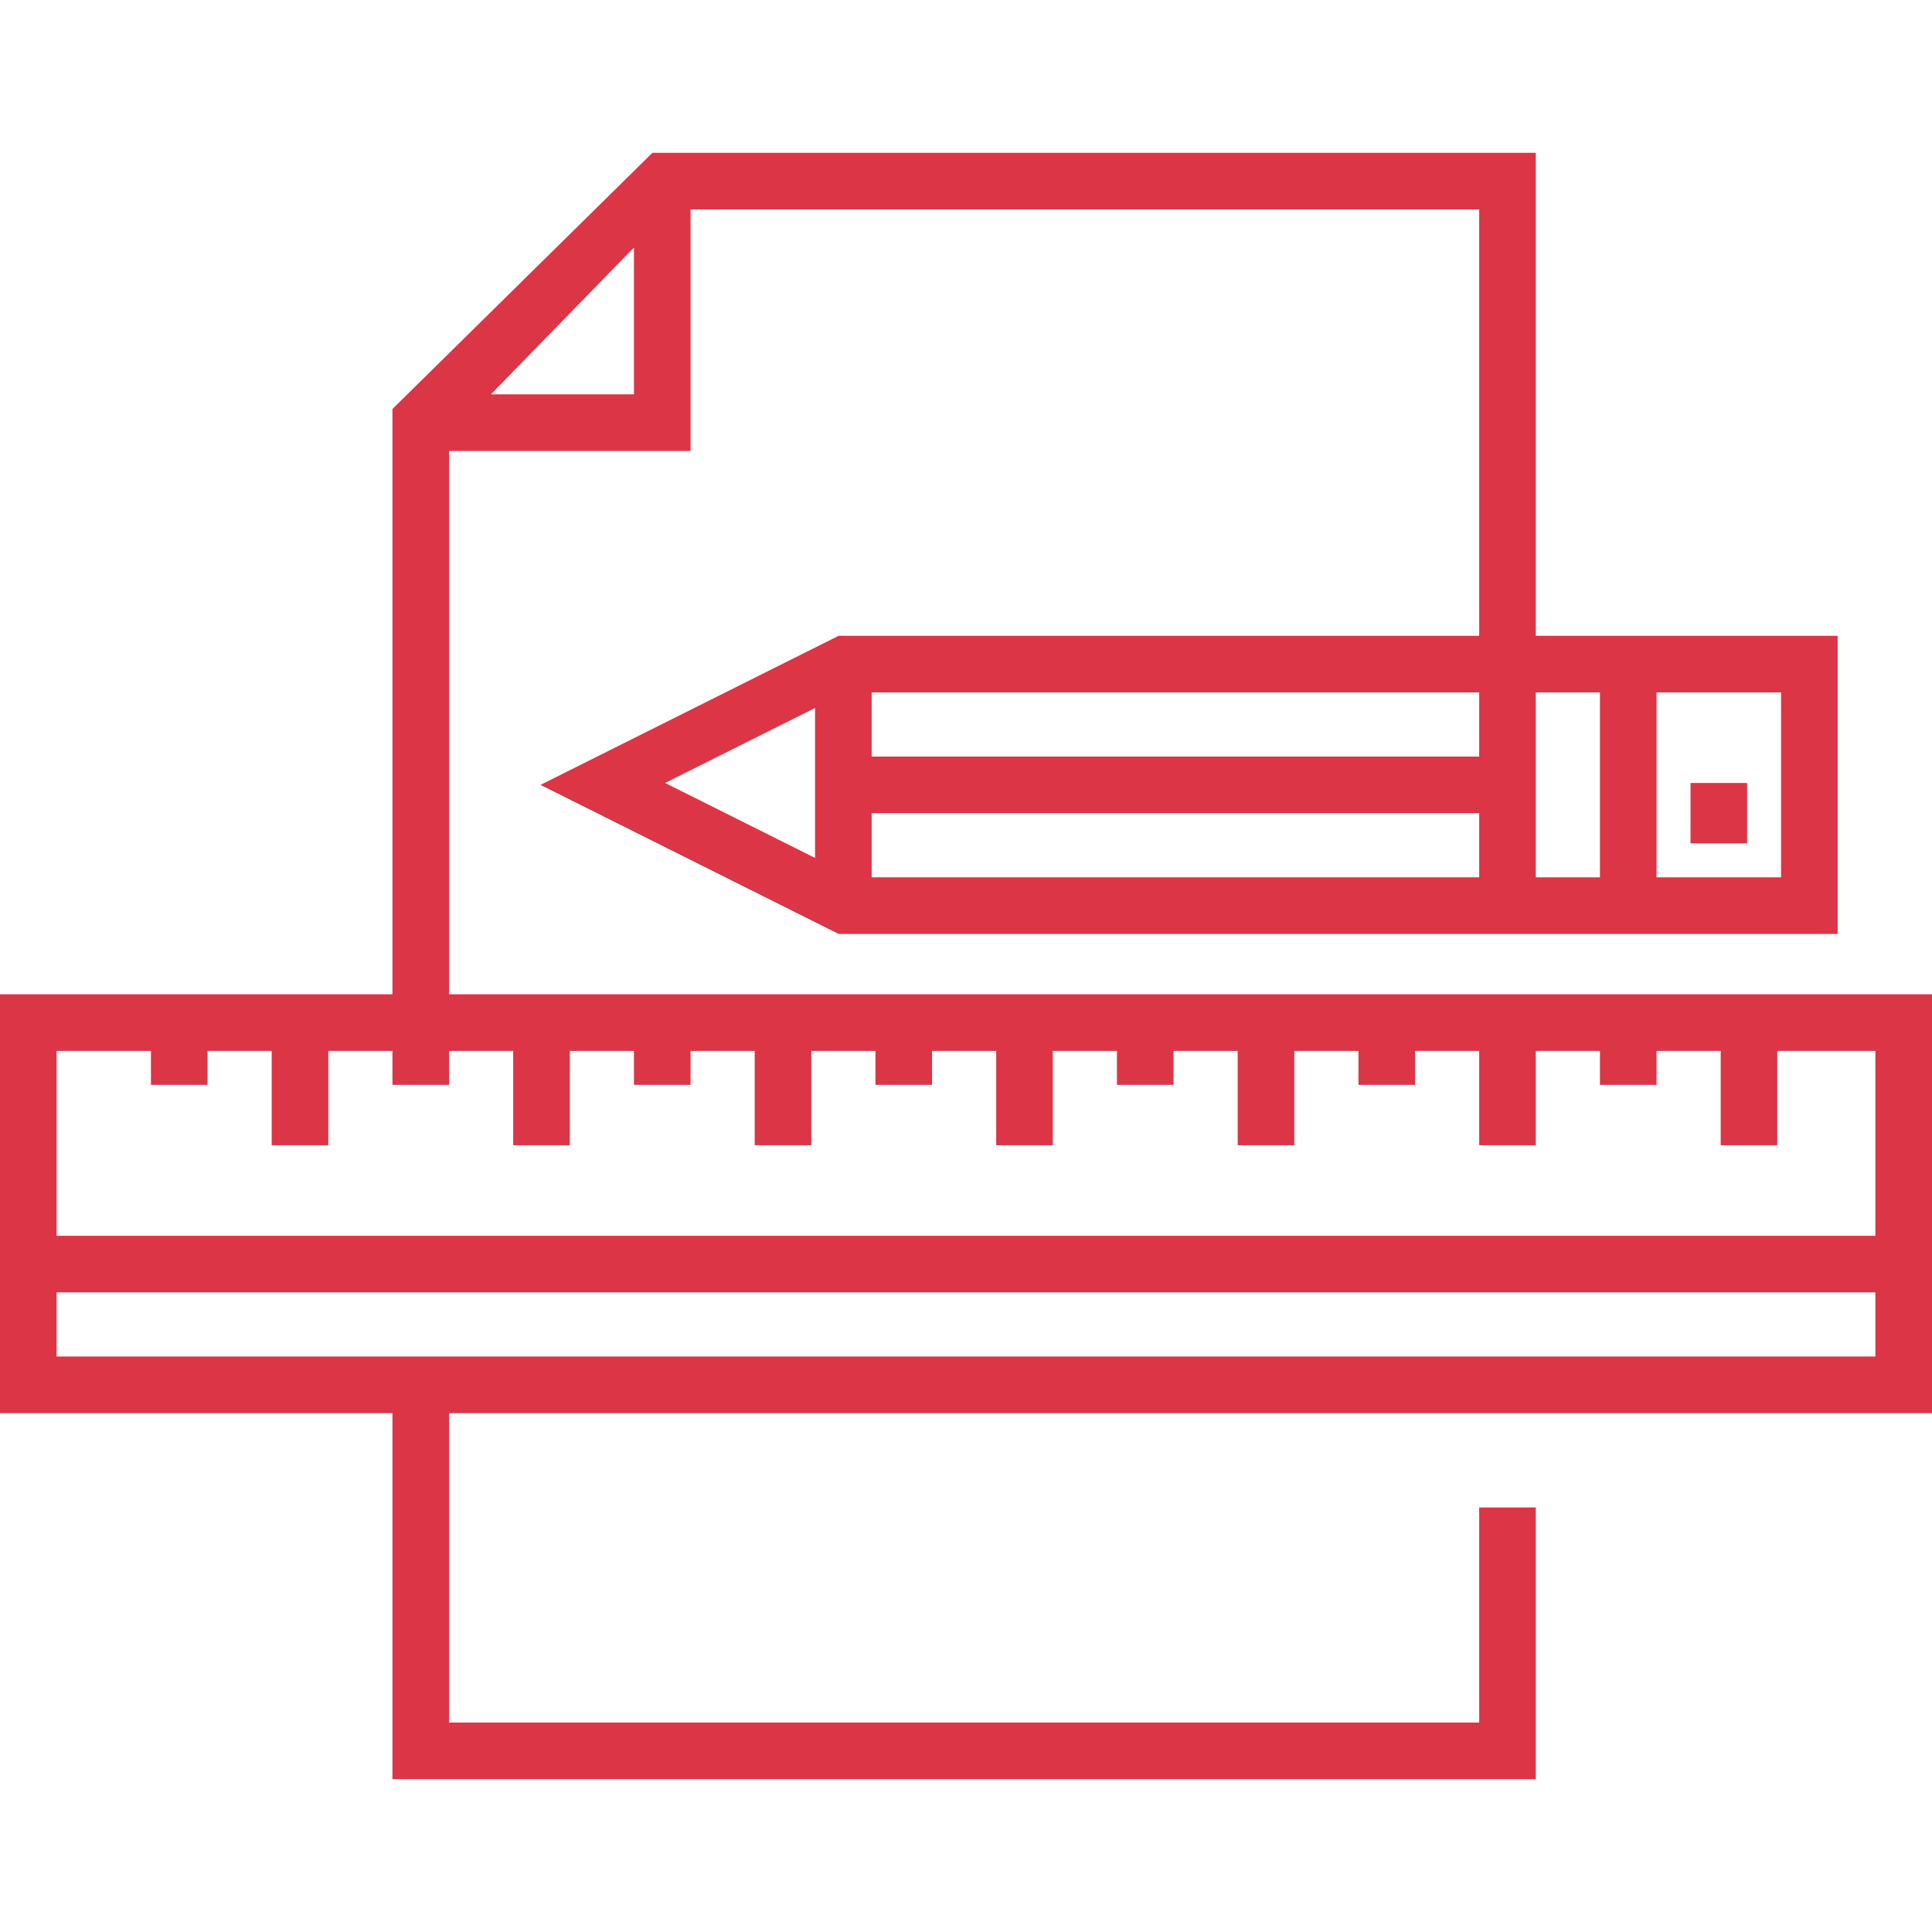
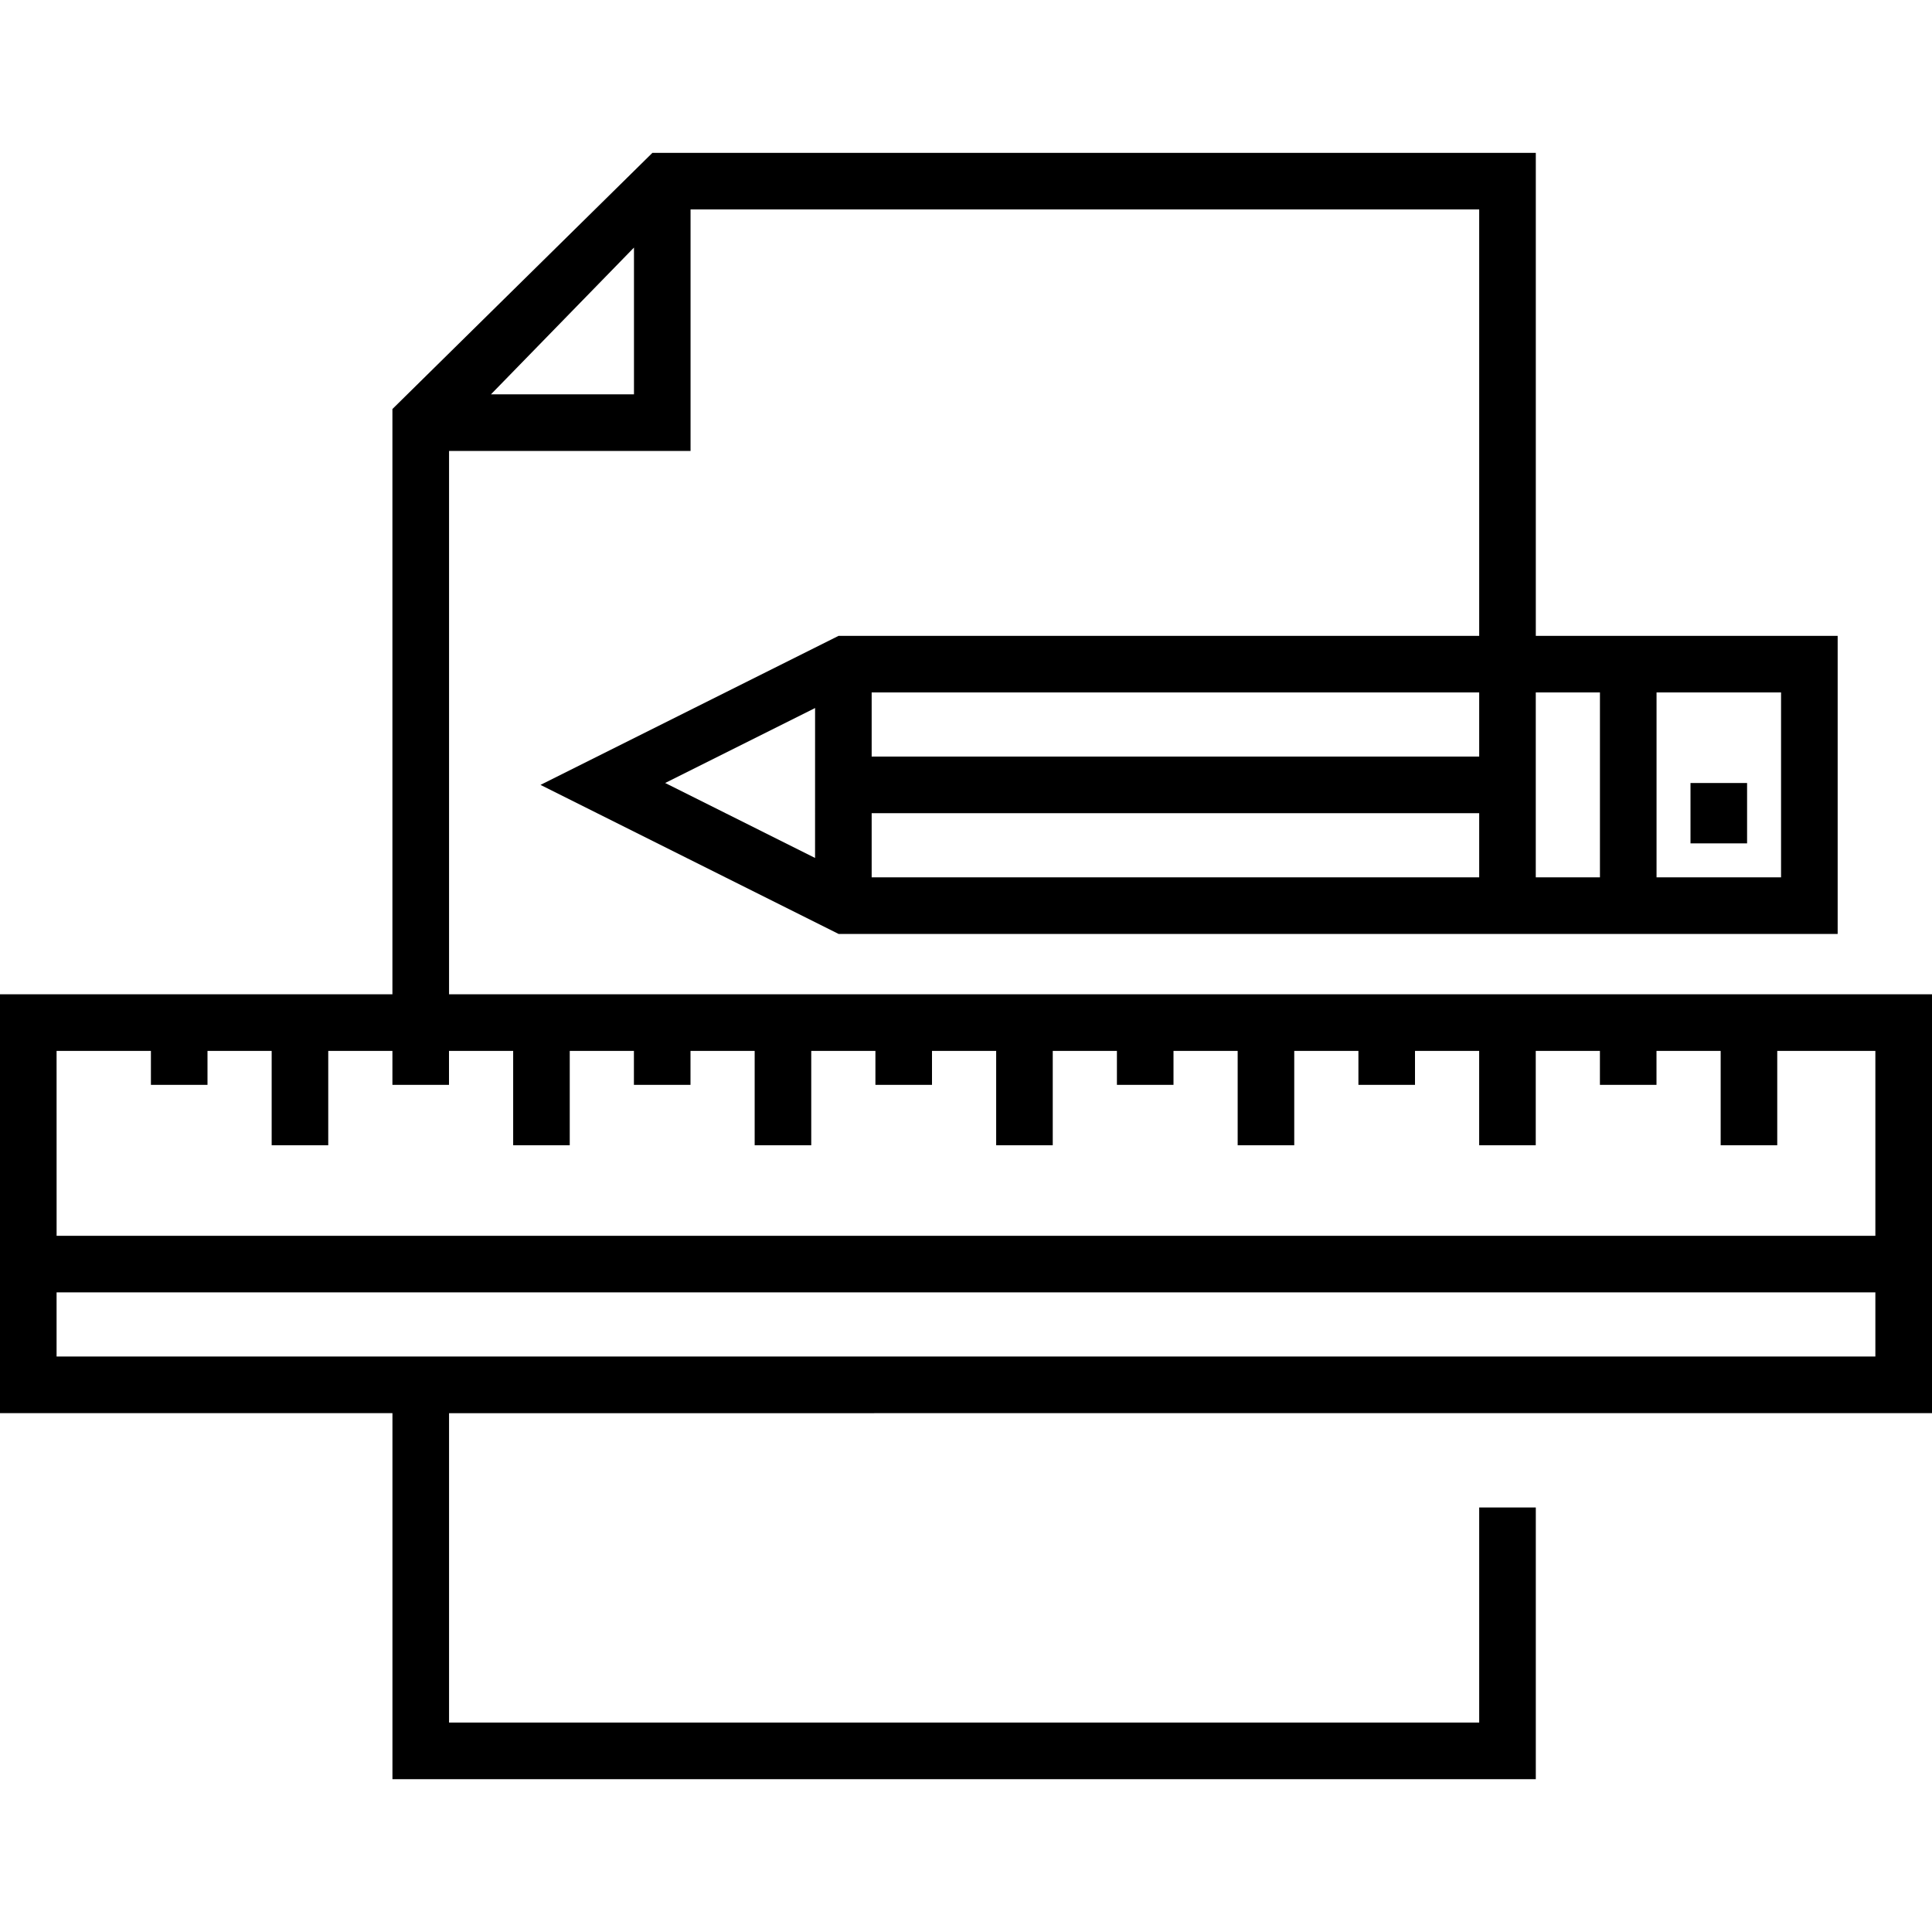
- <svg xmlns="http://www.w3.org/2000/svg" width="70" height="70" viewBox="0 0 70 70" fill="none">
-   <path d="M70 51.201V36.025H16.27V16.338H25.02V7.588H53.594V23.037H30.383L19.582 28.438L30.383 33.838H66.582V23.037H55.645V5.537H23.638L14.219 14.819V36.025H0V51.201H14.219V64.463H55.645V54.619H53.594V62.412H16.27V51.201H70ZM29.531 31.085L24.099 28.369L29.531 25.653V31.085ZM53.594 31.787H31.582V29.463H53.594V31.787ZM53.594 27.412H31.582V25.088H53.594V27.412ZM60.02 25.088H64.531V31.787H60.02V25.088ZM55.645 25.088H57.969V31.787H55.645V25.088ZM22.969 8.97V14.287H17.788L22.969 8.97ZM2.051 38.076H5.469V39.307H7.52V38.076H9.844V41.494H11.895V38.076H14.219V39.307H16.27V38.076H18.594V41.494H20.645V38.076H22.969V39.307H25.02V38.076H27.344V41.494H29.395V38.076H31.719V39.307H33.77V38.076H36.094V41.494H38.145V38.076H40.469V39.307H42.52V38.076H44.844V41.494H46.895V38.076H49.219V39.307H51.27V38.076H53.594V41.494H55.645V38.076H57.969V39.307H60.02V38.076H62.344V41.494H64.394V38.076H67.949V44.775H2.051V38.076ZM2.051 49.15V46.826H67.949V49.15H2.051Z" fill="#DC3545" />
-   <path d="M63.301 28.369H61.25V30.557H63.301V28.369Z" fill="#DC3545" />
+ <svg xmlns="http://www.w3.org/2000/svg" width="70" height="70" viewBox="0 0 70 70" fill="currentColor" class="svg-icon">
+   <path d="M70 51.201V36.025H16.27V16.338h8.75v-8.75h28.574v15.45H30.383l-10.8 5.4 10.8 5.4h36.199v-10.8H55.645v-17.5H23.638l-9.42 9.282v21.205H0v15.176h14.219v13.262h41.426v-9.844h-2.051v7.793H16.27v-11.21zM29.531 31.085 24.1 28.369l5.432-2.716zm24.063.702H31.582v-2.324h22.012zm0-4.375H31.582v-2.324h22.012zm6.426-2.324h4.511v6.7H60.02zm-4.376 0h2.325v6.7h-2.325zM22.97 8.97v5.317h-5.181zM2.05 38.076h3.418v1.23h2.05v-1.23h2.325v3.418h2.05v-3.418h2.325v1.23h2.05v-1.23h2.325v3.418h2.05v-3.418h2.325v1.23h2.05v-1.23h2.325v3.418h2.05v-3.418h2.325v1.23h2.05v-1.23h2.325v3.418h2.05v-3.418h2.325v1.23h2.05v-1.23h2.325v3.418h2.05v-3.418h2.325v1.23h2.05v-1.23h2.325v3.418h2.05v-3.418h2.325v1.23h2.05v-1.23h2.325v3.418h2.05v-3.418h3.555v6.7H2.051zm0 11.074v-2.324h65.898v2.324z" />
+   <path d="M63.3 28.37h-2.05v2.187h2.05z" />
</svg>
